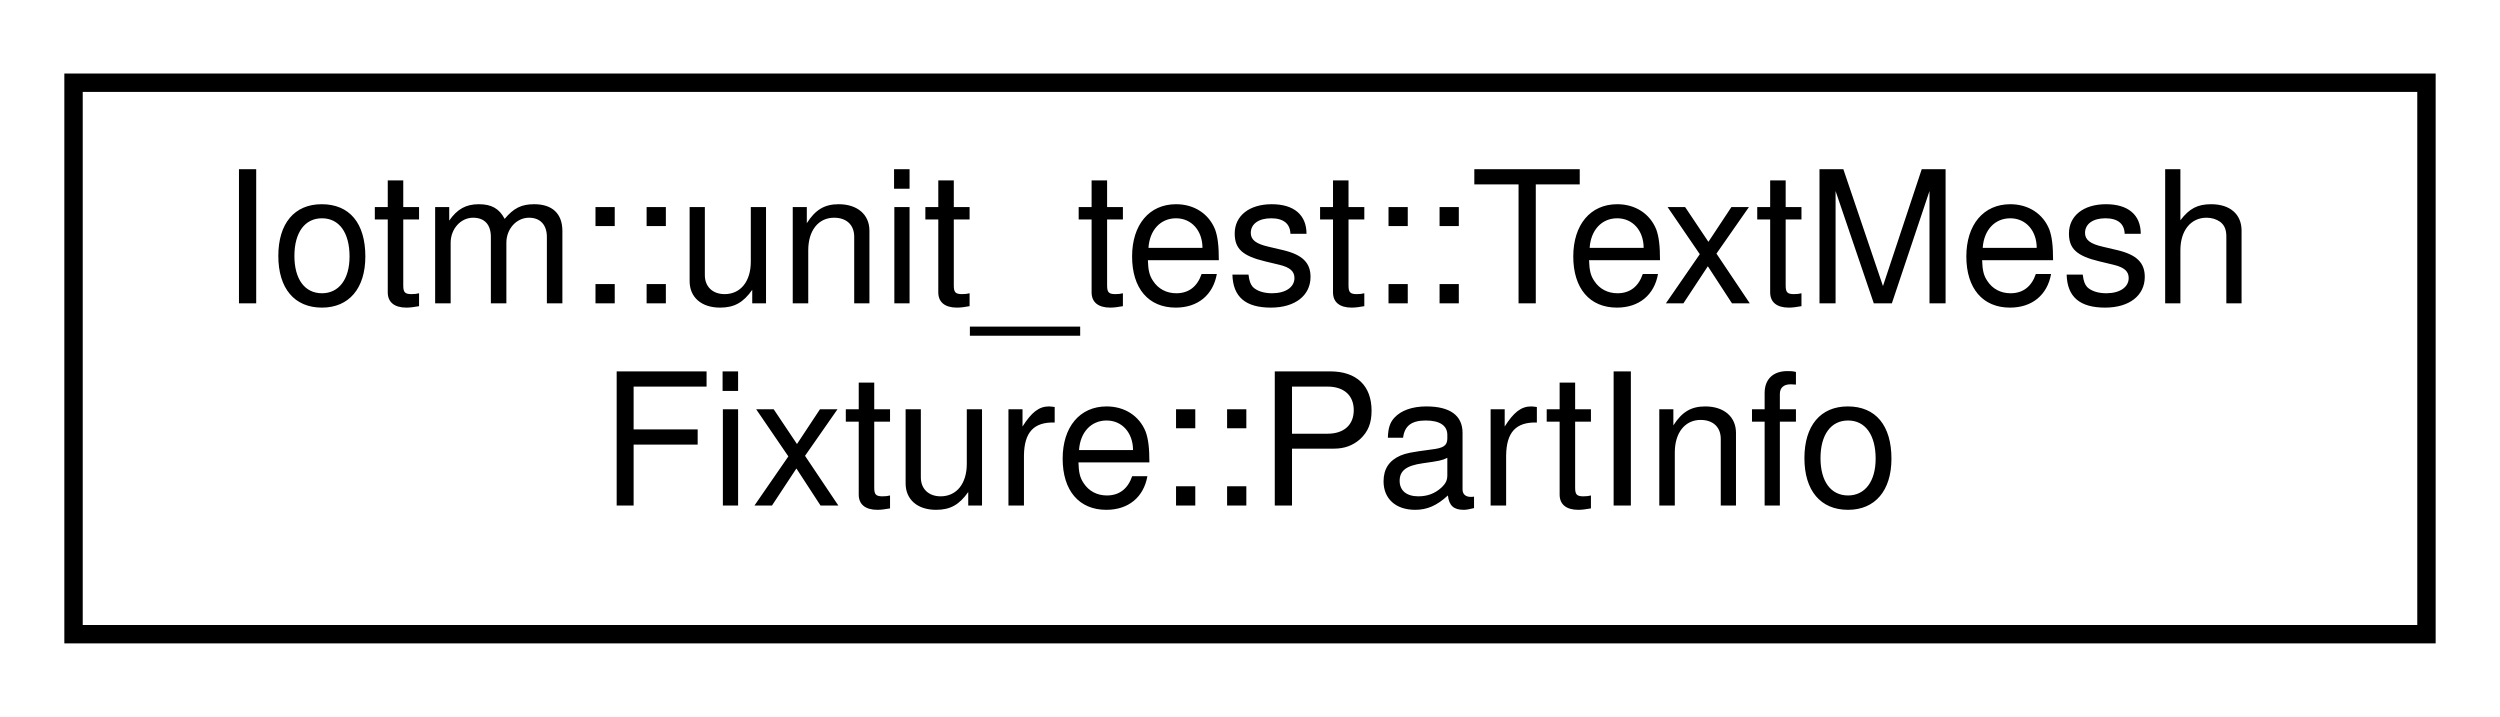
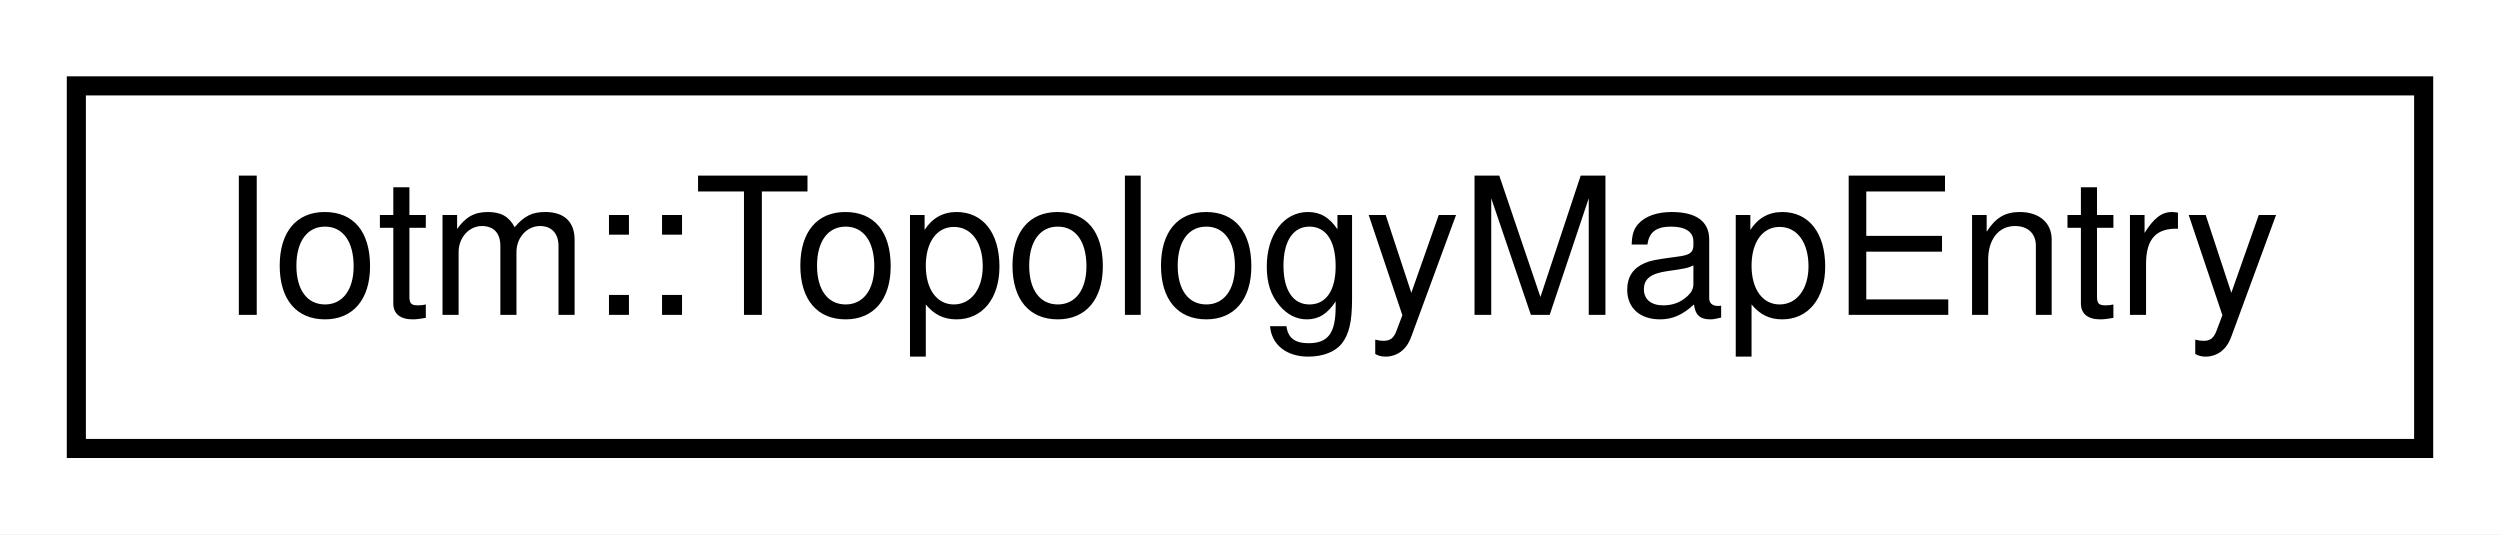
- <svg xmlns="http://www.w3.org/2000/svg" xmlns:xlink="http://www.w3.org/1999/xlink" width="136pt" height="39pt" viewBox="0.00 0.00 136.00 39.00">
-   <g id="graph0" class="graph" transform="scale(1 1) rotate(0) translate(4 35)">
-     <polygon fill="white" stroke="transparent" points="-4,4 -4,-35 132,-35 132,4 -4,4" />
+ <svg xmlns="http://www.w3.org/2000/svg" xmlns:xlink="http://www.w3.org/1999/xlink" width="131pt" height="28pt" viewBox="0.00 0.00 131.00 28.00">
+   <g id="graph0" class="graph" transform="scale(1 1) rotate(0) translate(4 24)">
+     <polygon fill="white" stroke="transparent" points="-4,4 -4,-24 127,-24 127,4 -4,4" />
    <g id="node1" class="node">
      <g id="a_node1">
-         <a xlink:href="structIotm_1_1unit__test_1_1TextMeshFixture_1_1PartInfo.html" target="_top" xlink:title=" ">
-           <polygon fill="white" stroke="black" points="0,-0.5 0,-30.5 128,-30.5 128,-0.5 0,-0.5" />
-           <text text-anchor="start" x="8" y="-18.5" font-family="Helvetica,sans-Serif" font-size="10.00">Iotm::unit_test::TextMesh</text>
-           <text text-anchor="middle" x="64" y="-7.5" font-family="Helvetica,sans-Serif" font-size="10.00">Fixture::PartInfo</text>
+         <a xlink:href="classIotm_1_1TopologyMapEntry.html" target="_top" xlink:title=" ">
+           <polygon fill="white" stroke="black" points="0,-0.5 0,-19.5 123,-19.5 123,-0.5 0,-0.5" />
+           <text text-anchor="middle" x="61.5" y="-7.5" font-family="Helvetica,sans-Serif" font-size="10.00">Iotm::TopologyMapEntry</text>
        </a>
      </g>
    </g>
  </g>
</svg>
